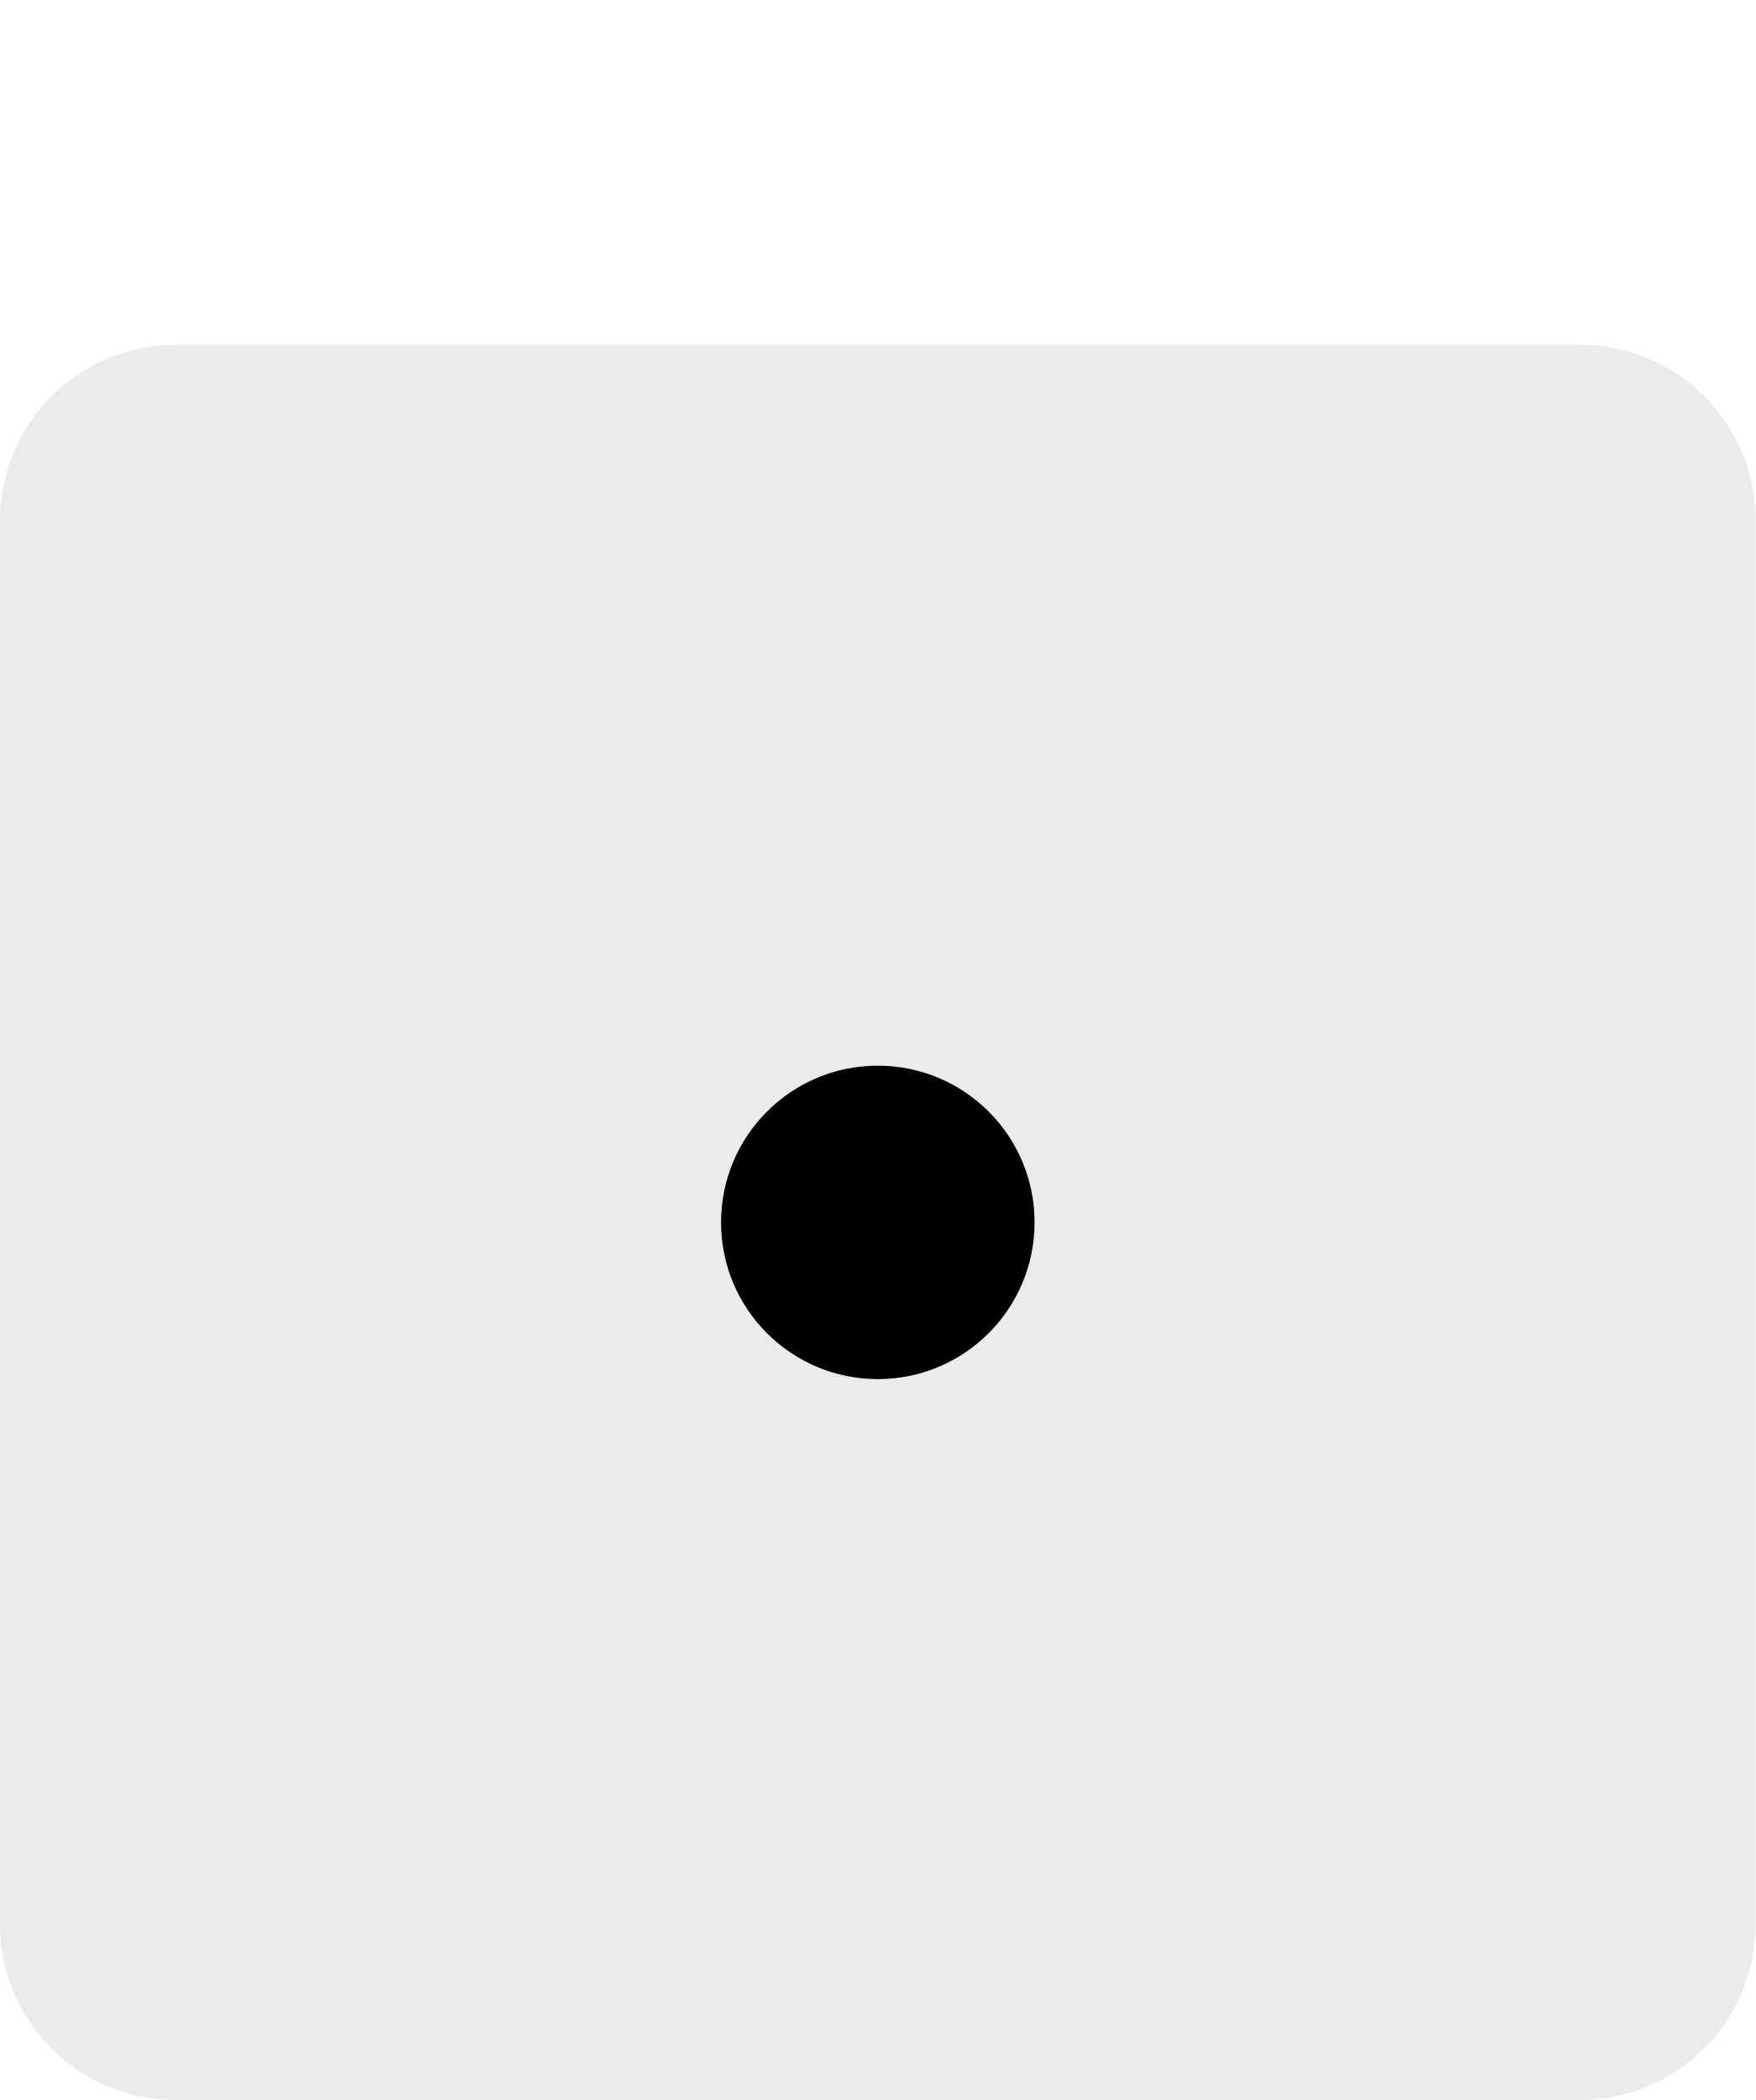
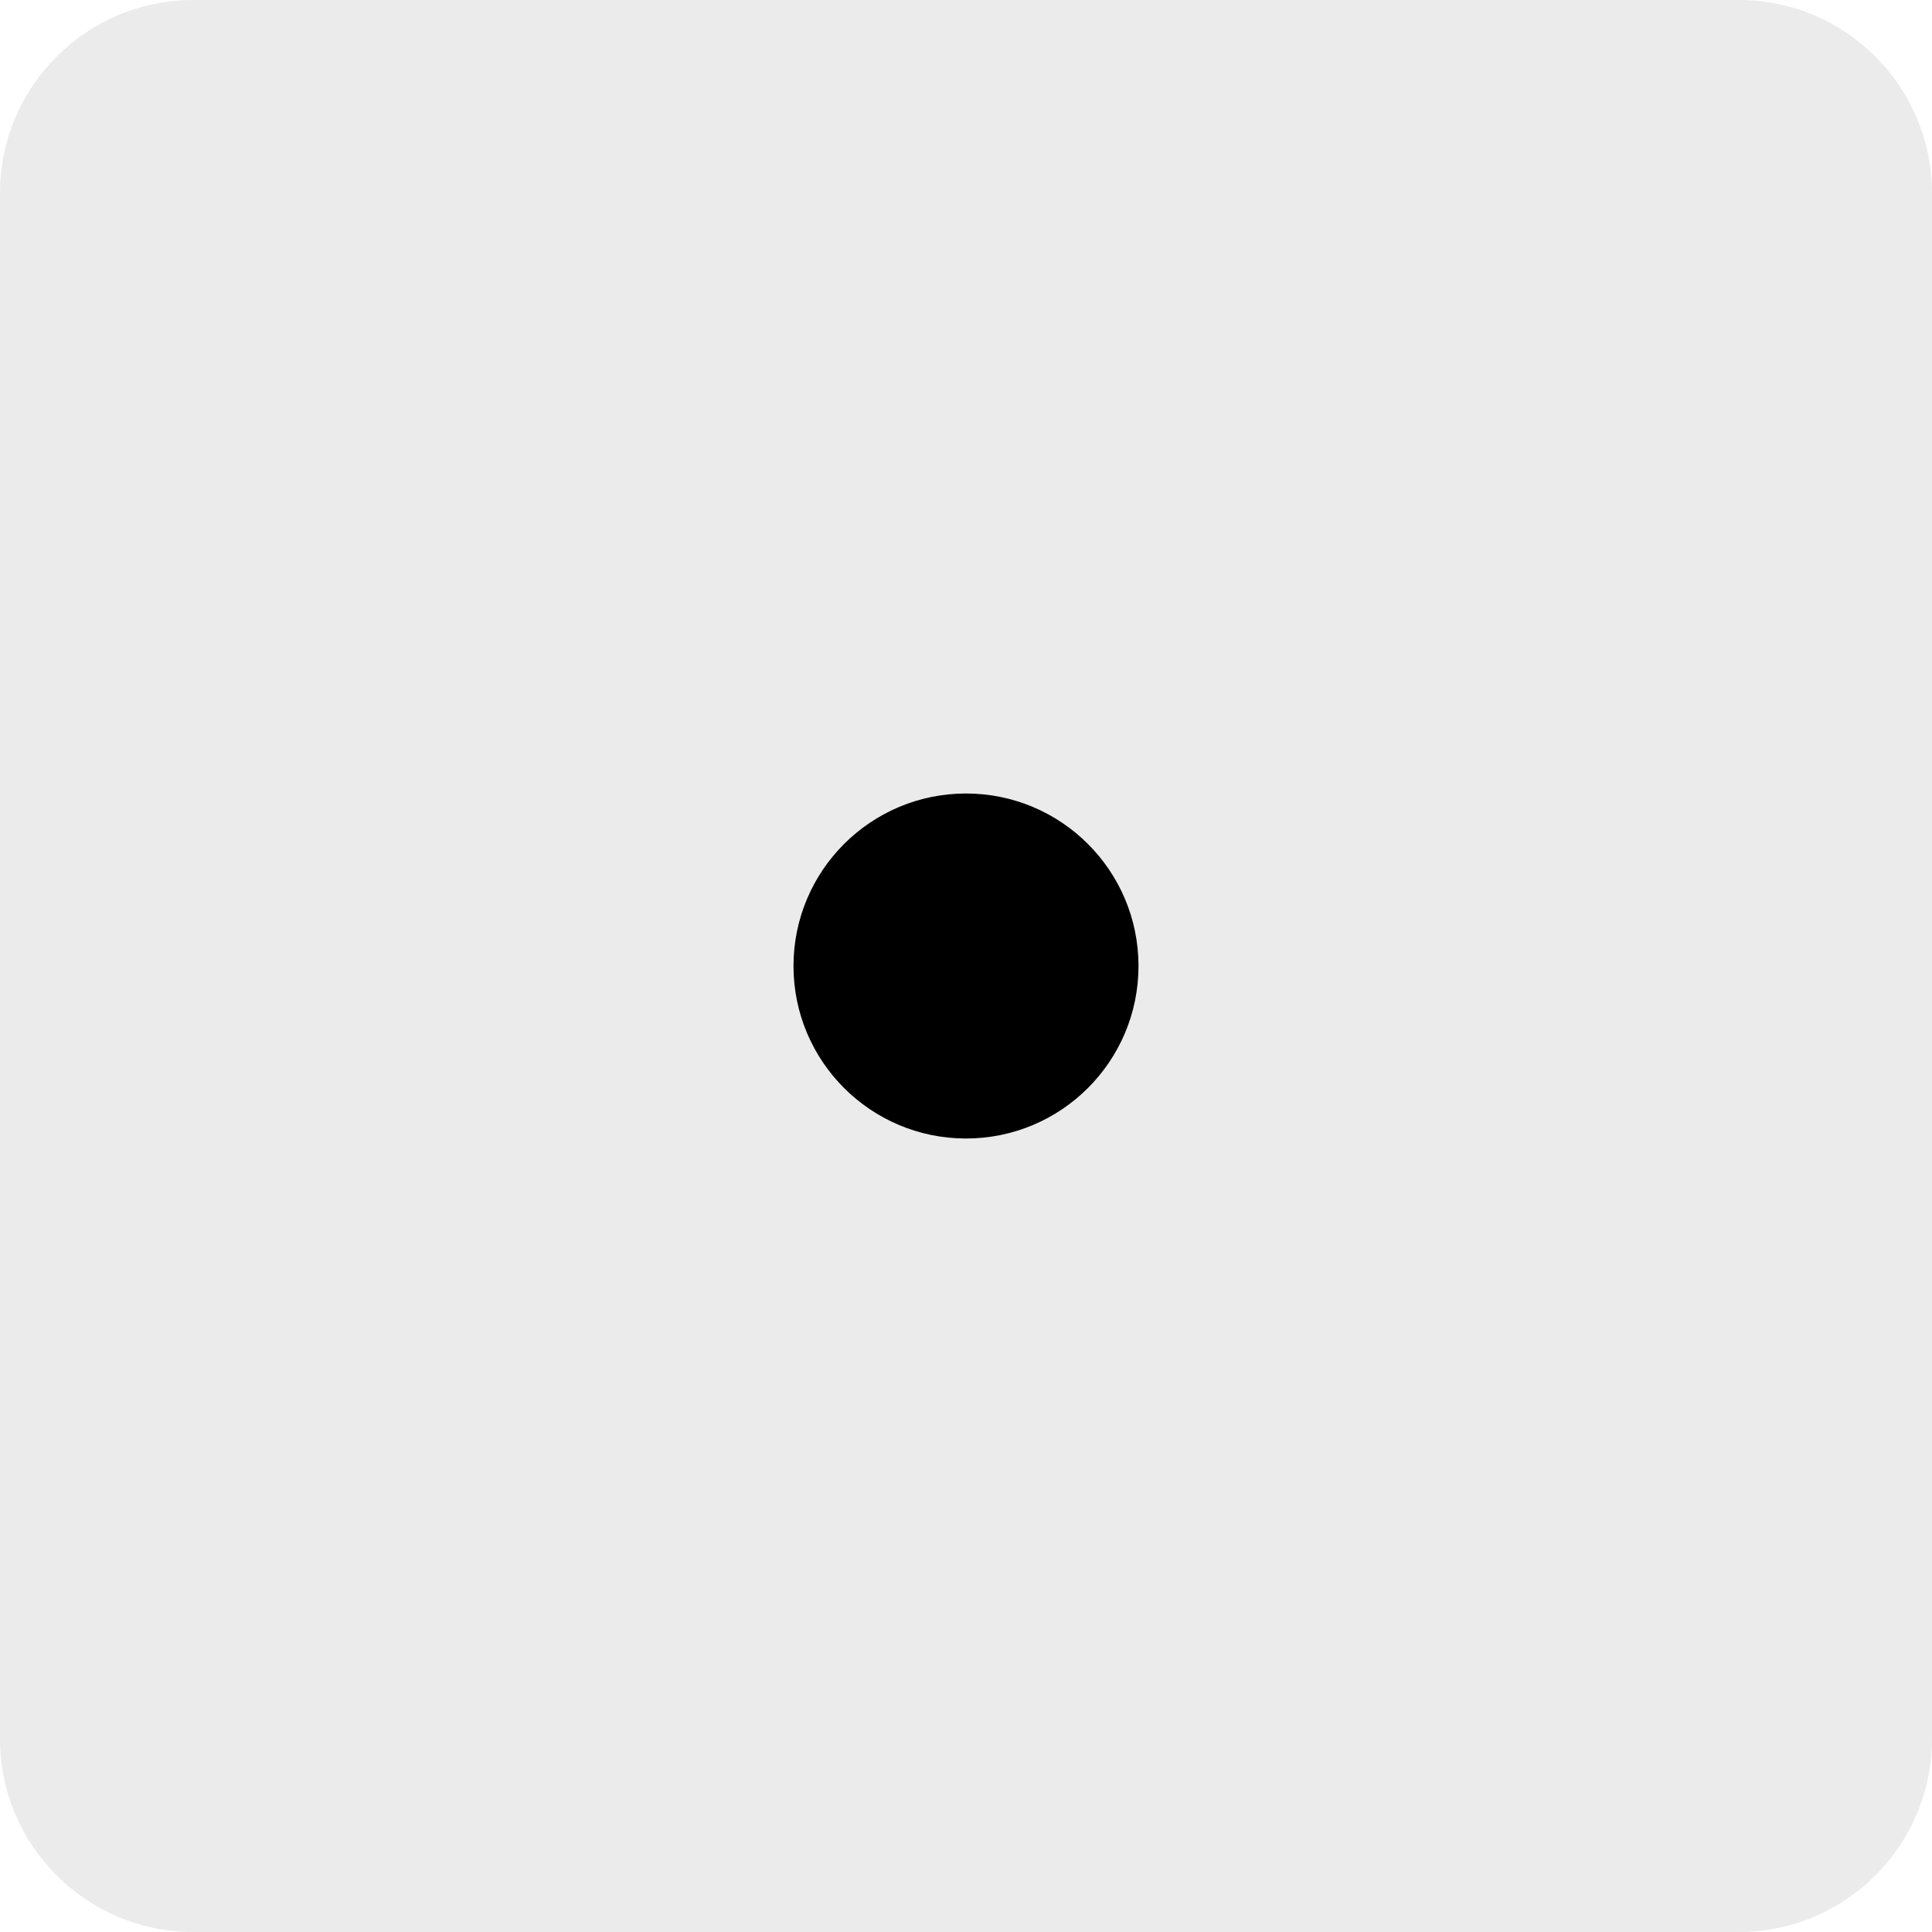
- <svg xmlns="http://www.w3.org/2000/svg" style="isolation:isolate" viewBox="25 187 56 67" width="56" height="67">
-   <g>
-     <path d=" M 30.6 198 L 75.4 198 C 78.491 198 81 200.509 81 203.6 L 81 248.4 C 81 251.491 78.491 254 75.4 254 L 30.6 254 C 27.509 254 25 251.491 25 248.4 L 25 203.6 C 25 200.509 27.509 198 30.6 198 Z " fill="rgb(235,235,235)" />
-     <circle vector-effect="non-scaling-stroke" cx="53" cy="226" r="5" fill="rgb(0,0,0)" />
+ <svg xmlns="http://www.w3.org/2000/svg" style="isolation:isolate" viewBox="25 187 56 56" width="56" height="56" version="1.1" id="svg3822">
+   <defs id="defs3826" />
+   <g id="g3820" transform="translate(0,-11)">
+     <path d="m 30.6,198 h 44.8 c 3.091,0 5.6,2.509 5.6,5.6 v 44.8 c 0,3.091 -2.509,5.6 -5.6,5.6 H 30.6 c -3.091,0 -5.6,-2.509 -5.6,-5.6 v -44.8 c 0,-3.091 2.509,-5.6 5.6,-5.6 z" id="path3816" style="fill:#ebebeb" />
+     <circle cx="53" cy="226" r="5" id="circle3818" style="vector-effect:non-scaling-stroke;fill:#000000" />
  </g>
</svg>
